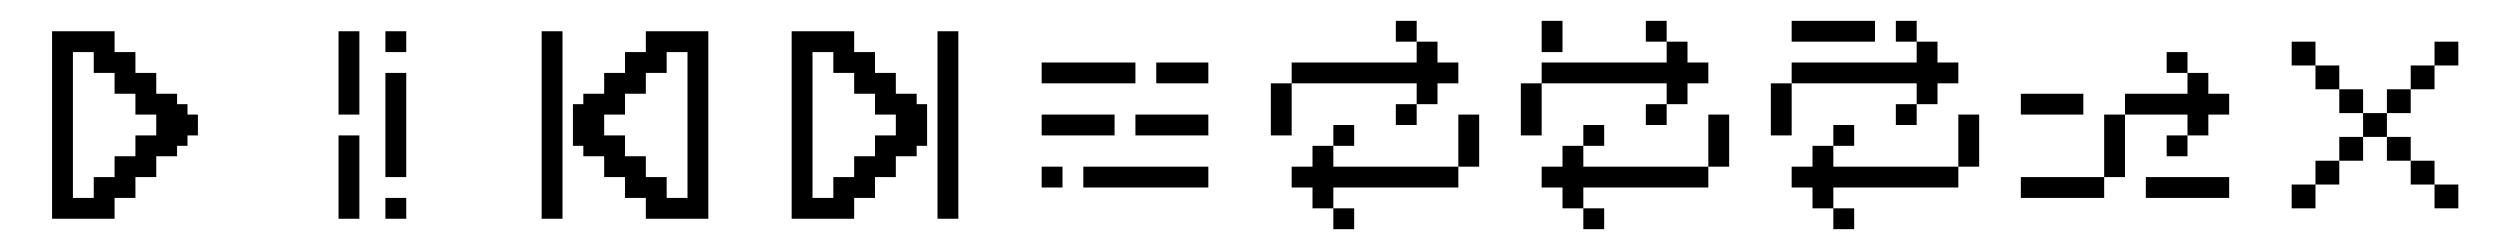
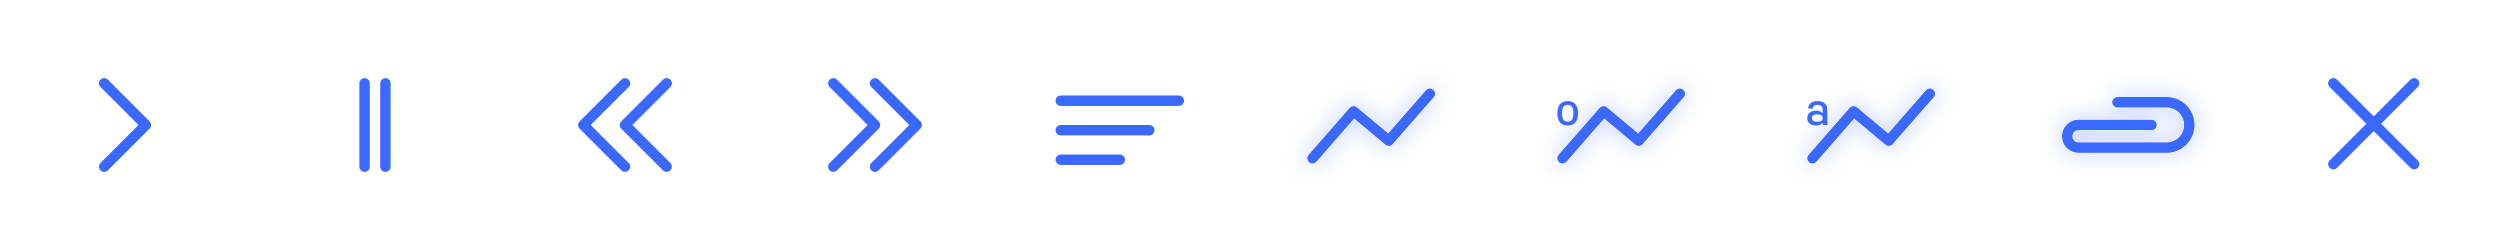
- <svg xmlns="http://www.w3.org/2000/svg" width="480" height="48" viewBox="0 0 480 48" fill="none">
-   <path d="M164 6H152V42H164V38H168V34H172V30H176V28H178V20H176V18H172V14H168V10H164V6ZM168 26V30H164V34H160V38H156V10H160V14H164V18H168V22H172V26H168Z" fill="black" />
-   <path d="M184 6H180V42H184V6Z" fill="black" />
-   <path d="M36 22V20H34V18H30V14H26V10H22V6H10V42H22V40V38H26V34H30V30H34V28H36V26H38V22H36ZM26 26V30H22V34H18V38H14V10H18V14H22V18H26V22H30V26H26Z" fill="black" />
-   <path fill-rule="evenodd" clip-rule="evenodd" d="M104 6H108V42H104V6ZM120 10H124V6H136V42H124V38H120V34H116V30H112V28H110V20H112V18H116V14H120V10ZM116 22V26H120V30H124V34H128V38H132V10H128V14H124V18H120V22H116Z" fill="black" />
-   <path fill-rule="evenodd" clip-rule="evenodd" d="M420 10H416V14H420V18H408V22L404 22V34H388V38H404V34H408L408 22H420V26H416V30H420V26H424V22H428V18H424V14H420V10ZM388 18H400V22H388V18ZM428 34H412V38H428V34Z" fill="black" />
-   <rect x="344" y="4" width="16" height="4" fill="black" />
-   <path fill-rule="evenodd" clip-rule="evenodd" d="M272 4H268V8H272V12H248V16H244V26H248V16H272V20L268 20V24H272V20H276V16H280V12H276V8H272V4ZM252 40H256V44H260V40H256V36H280V32H284V22H280V32H256V28L260 28V24H256V28H252V32H248V36H252V40Z" fill="black" />
-   <path fill-rule="evenodd" clip-rule="evenodd" d="M368 4H364V8H368V12H344V16H340V26H344V16H368V20L364 20V24H368V20H372V16H376V12H372V8H368V4ZM348 40H352V44H356V40H352V36H376V32H380V22H376V32H352V28L356 28V24H352V28H348V32H344V36H348V40Z" fill="black" />
-   <path fill-rule="evenodd" clip-rule="evenodd" d="M320 4H316V8H320V12H296V16H292V26H296V16H320V20L316 20V24H320V20H324V16H328V12H324V8H320V4ZM300 40H304V44H308V40H304V36H328V32H332V22H328V32H304V28L308 28V24H304V28H300V32H296V36H300V40Z" fill="black" />
-   <rect x="300" y="4" width="6" height="4" transform="rotate(90 300 4)" fill="black" />
-   <path fill-rule="evenodd" clip-rule="evenodd" d="M218 12H200V16L218 16V12ZM222 12V16L232 16V12H222ZM214 22H200V26H232V22H218V26H214V22ZM200 32L204 32V36H208V32L232 32V36H200V32Z" fill="black" />
-   <path fill-rule="evenodd" clip-rule="evenodd" d="M69 6H65V22H69V6ZM65 42V26H69V42H65ZM78 6H74V10H78V6ZM78 14H74V34H78V14ZM78 38H74V42H78V38Z" fill="black" />
-   <path fill-rule="evenodd" clip-rule="evenodd" d="M440 8H444.571V12.571H440V8ZM449.143 17.143H444.571V12.571H449.143V17.143ZM453.714 21.714H449.143V17.143H453.714V21.714ZM458.286 21.714L453.714 21.714L453.714 26.286H449.143V30.857H444.571V35.429H440V40H444.571V35.429H449.143L449.143 30.857H453.714V26.286H458.286V30.857H462.857V35.429H467.429V40H472V35.429H467.429V30.857H462.857V26.286H458.286V21.714ZM462.857 17.143V21.714L458.286 21.714V17.143H462.857ZM467.429 12.571V17.143H462.857V12.571H467.429ZM467.429 12.571V8H472V12.571H467.429Z" fill="black" />
+ <svg xmlns="http://www.w3.org/2000/svg" width="240" height="24" viewBox="0 0 240 24" fill="none">
+   <path d="M60 16L56 12L60 8" stroke="#3B68FF" stroke-linecap="round" stroke-linejoin="round" />
+   <path d="M64 16L60 12L64 8" stroke="#3B68FF" stroke-linecap="round" stroke-linejoin="round" />
+   <path d="M84 16L88 12L84 8" stroke="#3B68FF" stroke-linecap="round" stroke-linejoin="round" />
+   <path d="M80 16L84 12L80 8" stroke="#3B68FF" stroke-linecap="round" stroke-linejoin="round" />
+   <path d="M10 16L14 12L10 8" stroke="#3B68FF" stroke-linecap="round" stroke-linejoin="round" />
+   <path d="M35 16L35 8" stroke="#3B68FF" stroke-miterlimit="10" stroke-linecap="round" />
+   <path d="M37 16L37 8" stroke="#3B68FF" stroke-miterlimit="10" stroke-linecap="round" />
+   <path d="M101.833 12.5H110.333" stroke="#3B68FF" stroke-miterlimit="10" stroke-linecap="round" />
+   <path d="M101.833 9.667H113.167" stroke="#3B68FF" stroke-miterlimit="10" stroke-linecap="round" />
+   <path d="M101.833 15.333H107.5" stroke="#3B68FF" stroke-miterlimit="10" stroke-linecap="round" />
+   <g filter="url(#filter0_d_406_2069)">
+     <path d="M126 15.195L129.942 10.689L133.321 13.505L137.263 9" stroke="#3B68FF" stroke-linecap="round" stroke-linejoin="round" />
+   </g>
+   <g filter="url(#filter1_d_406_2069)">
+     <path d="M150 15.195L153.942 10.689L157.321 13.505L161.263 9" stroke="#3B68FF" stroke-linecap="round" stroke-linejoin="round" />
+   </g>
+   <path d="M150.502 11.684C150.09 11.684 149.954 11.372 149.954 10.876C149.954 10.38 150.09 10.068 150.502 10.068C150.914 10.068 151.05 10.38 151.05 10.876C151.05 11.372 150.914 11.684 150.502 11.684ZM150.502 9.704C149.838 9.704 149.51 10.128 149.51 10.876C149.51 11.624 149.838 12.048 150.502 12.048C151.162 12.048 151.49 11.624 151.49 10.876C151.49 10.128 151.162 9.704 150.502 9.704Z" fill="#3B68FF" />
+   <path d="M224 15.758L231.757 8" stroke="#3B68FF" stroke-linecap="round" stroke-linejoin="round" />
+   <path d="M224 8L231.757 15.757" stroke="#3B68FF" stroke-linecap="round" stroke-linejoin="round" />
+   <g filter="url(#filter2_d_406_2069)">
+     <path d="M174 15.195L177.942 10.689L181.321 13.505L185.263 9" stroke="#3B68FF" stroke-linecap="round" stroke-linejoin="round" />
+   </g>
+   <path d="M174.976 11.756C174.976 11.852 174.992 11.936 175.02 11.996H175.472C175.44 11.92 175.42 11.8 175.42 11.688V10.548C175.42 10.036 175.116 9.704 174.492 9.704C173.92 9.704 173.612 9.976 173.58 10.42H174.024C174.056 10.192 174.204 10.068 174.492 10.068C174.816 10.068 174.976 10.244 174.976 10.548V10.912C174.896 10.728 174.652 10.624 174.344 10.624C173.824 10.624 173.496 10.884 173.496 11.336C173.496 11.792 173.824 12.048 174.344 12.048C174.676 12.048 174.904 11.932 174.976 11.756ZM174.456 11.692C174.116 11.692 173.936 11.572 173.936 11.336C173.936 11.104 174.116 10.98 174.456 10.98C174.8 10.98 174.98 11.104 174.98 11.336C174.98 11.572 174.8 11.692 174.456 11.692Z" fill="#3B68FF" />
+   <g filter="url(#filter3_d_406_2069)">
+     <path d="M206.542 11.993L199.54 11.993C198.939 11.993 198.451 12.481 198.451 13.082C198.451 13.684 198.939 14.172 199.54 14.172L207.995 14.172C209.198 14.172 210.173 13.196 210.173 11.993C210.173 10.79 209.198 9.815 207.995 9.815L203.275 9.815" stroke="#3B68FF" stroke-linecap="round" />
+   </g>
+   <defs>
+     <filter id="filter0_d_406_2069" x="123.5" y="6.5" width="16.263" height="11.195" filterUnits="userSpaceOnUse" color-interpolation-filters="sRGB">
+       <feFlood flood-opacity="0" result="BackgroundImageFix" />
+       <feColorMatrix in="SourceAlpha" type="matrix" values="0 0 0 0 0 0 0 0 0 0 0 0 0 0 0 0 0 0 127 0" result="hardAlpha" />
+       <feOffset />
+       <feGaussianBlur stdDeviation="1" />
+       <feComposite in2="hardAlpha" operator="out" />
+       <feColorMatrix type="matrix" values="0 0 0 0 0.231 0 0 0 0 0.408 0 0 0 0 1 0 0 0 0.35 0" />
+       <feBlend mode="normal" in2="BackgroundImageFix" result="effect1_dropShadow_406_2069" />
+       <feBlend mode="normal" in="SourceGraphic" in2="effect1_dropShadow_406_2069" result="shape" />
+     </filter>
+     <filter id="filter1_d_406_2069" x="147.5" y="6.5" width="16.263" height="11.195" filterUnits="userSpaceOnUse" color-interpolation-filters="sRGB">
+       <feFlood flood-opacity="0" result="BackgroundImageFix" />
+       <feColorMatrix in="SourceAlpha" type="matrix" values="0 0 0 0 0 0 0 0 0 0 0 0 0 0 0 0 0 0 127 0" result="hardAlpha" />
+       <feOffset />
+       <feGaussianBlur stdDeviation="1" />
+       <feComposite in2="hardAlpha" operator="out" />
+       <feColorMatrix type="matrix" values="0 0 0 0 0.231 0 0 0 0 0.408 0 0 0 0 1 0 0 0 0.35 0" />
+       <feBlend mode="normal" in2="BackgroundImageFix" result="effect1_dropShadow_406_2069" />
+       <feBlend mode="normal" in="SourceGraphic" in2="effect1_dropShadow_406_2069" result="shape" />
+     </filter>
+     <filter id="filter2_d_406_2069" x="171.5" y="6.5" width="16.263" height="11.195" filterUnits="userSpaceOnUse" color-interpolation-filters="sRGB">
+       <feFlood flood-opacity="0" result="BackgroundImageFix" />
+       <feColorMatrix in="SourceAlpha" type="matrix" values="0 0 0 0 0 0 0 0 0 0 0 0 0 0 0 0 0 0 127 0" result="hardAlpha" />
+       <feOffset />
+       <feGaussianBlur stdDeviation="1" />
+       <feComposite in2="hardAlpha" operator="out" />
+       <feColorMatrix type="matrix" values="0 0 0 0 0.231 0 0 0 0 0.408 0 0 0 0 1 0 0 0 0.35 0" />
+       <feBlend mode="normal" in2="BackgroundImageFix" result="effect1_dropShadow_406_2069" />
+       <feBlend mode="normal" in="SourceGraphic" in2="effect1_dropShadow_406_2069" result="shape" />
+     </filter>
+     <filter id="filter3_d_406_2069" x="195.951" y="7.315" width="16.722" height="9.357" filterUnits="userSpaceOnUse" color-interpolation-filters="sRGB">
+       <feFlood flood-opacity="0" result="BackgroundImageFix" />
+       <feColorMatrix in="SourceAlpha" type="matrix" values="0 0 0 0 0 0 0 0 0 0 0 0 0 0 0 0 0 0 127 0" result="hardAlpha" />
+       <feOffset />
+       <feGaussianBlur stdDeviation="1" />
+       <feComposite in2="hardAlpha" operator="out" />
+       <feColorMatrix type="matrix" values="0 0 0 0 0.231 0 0 0 0 0.408 0 0 0 0 1 0 0 0 0.35 0" />
+       <feBlend mode="normal" in2="BackgroundImageFix" result="effect1_dropShadow_406_2069" />
+       <feBlend mode="normal" in="SourceGraphic" in2="effect1_dropShadow_406_2069" result="shape" />
+     </filter>
+   </defs>
</svg>
